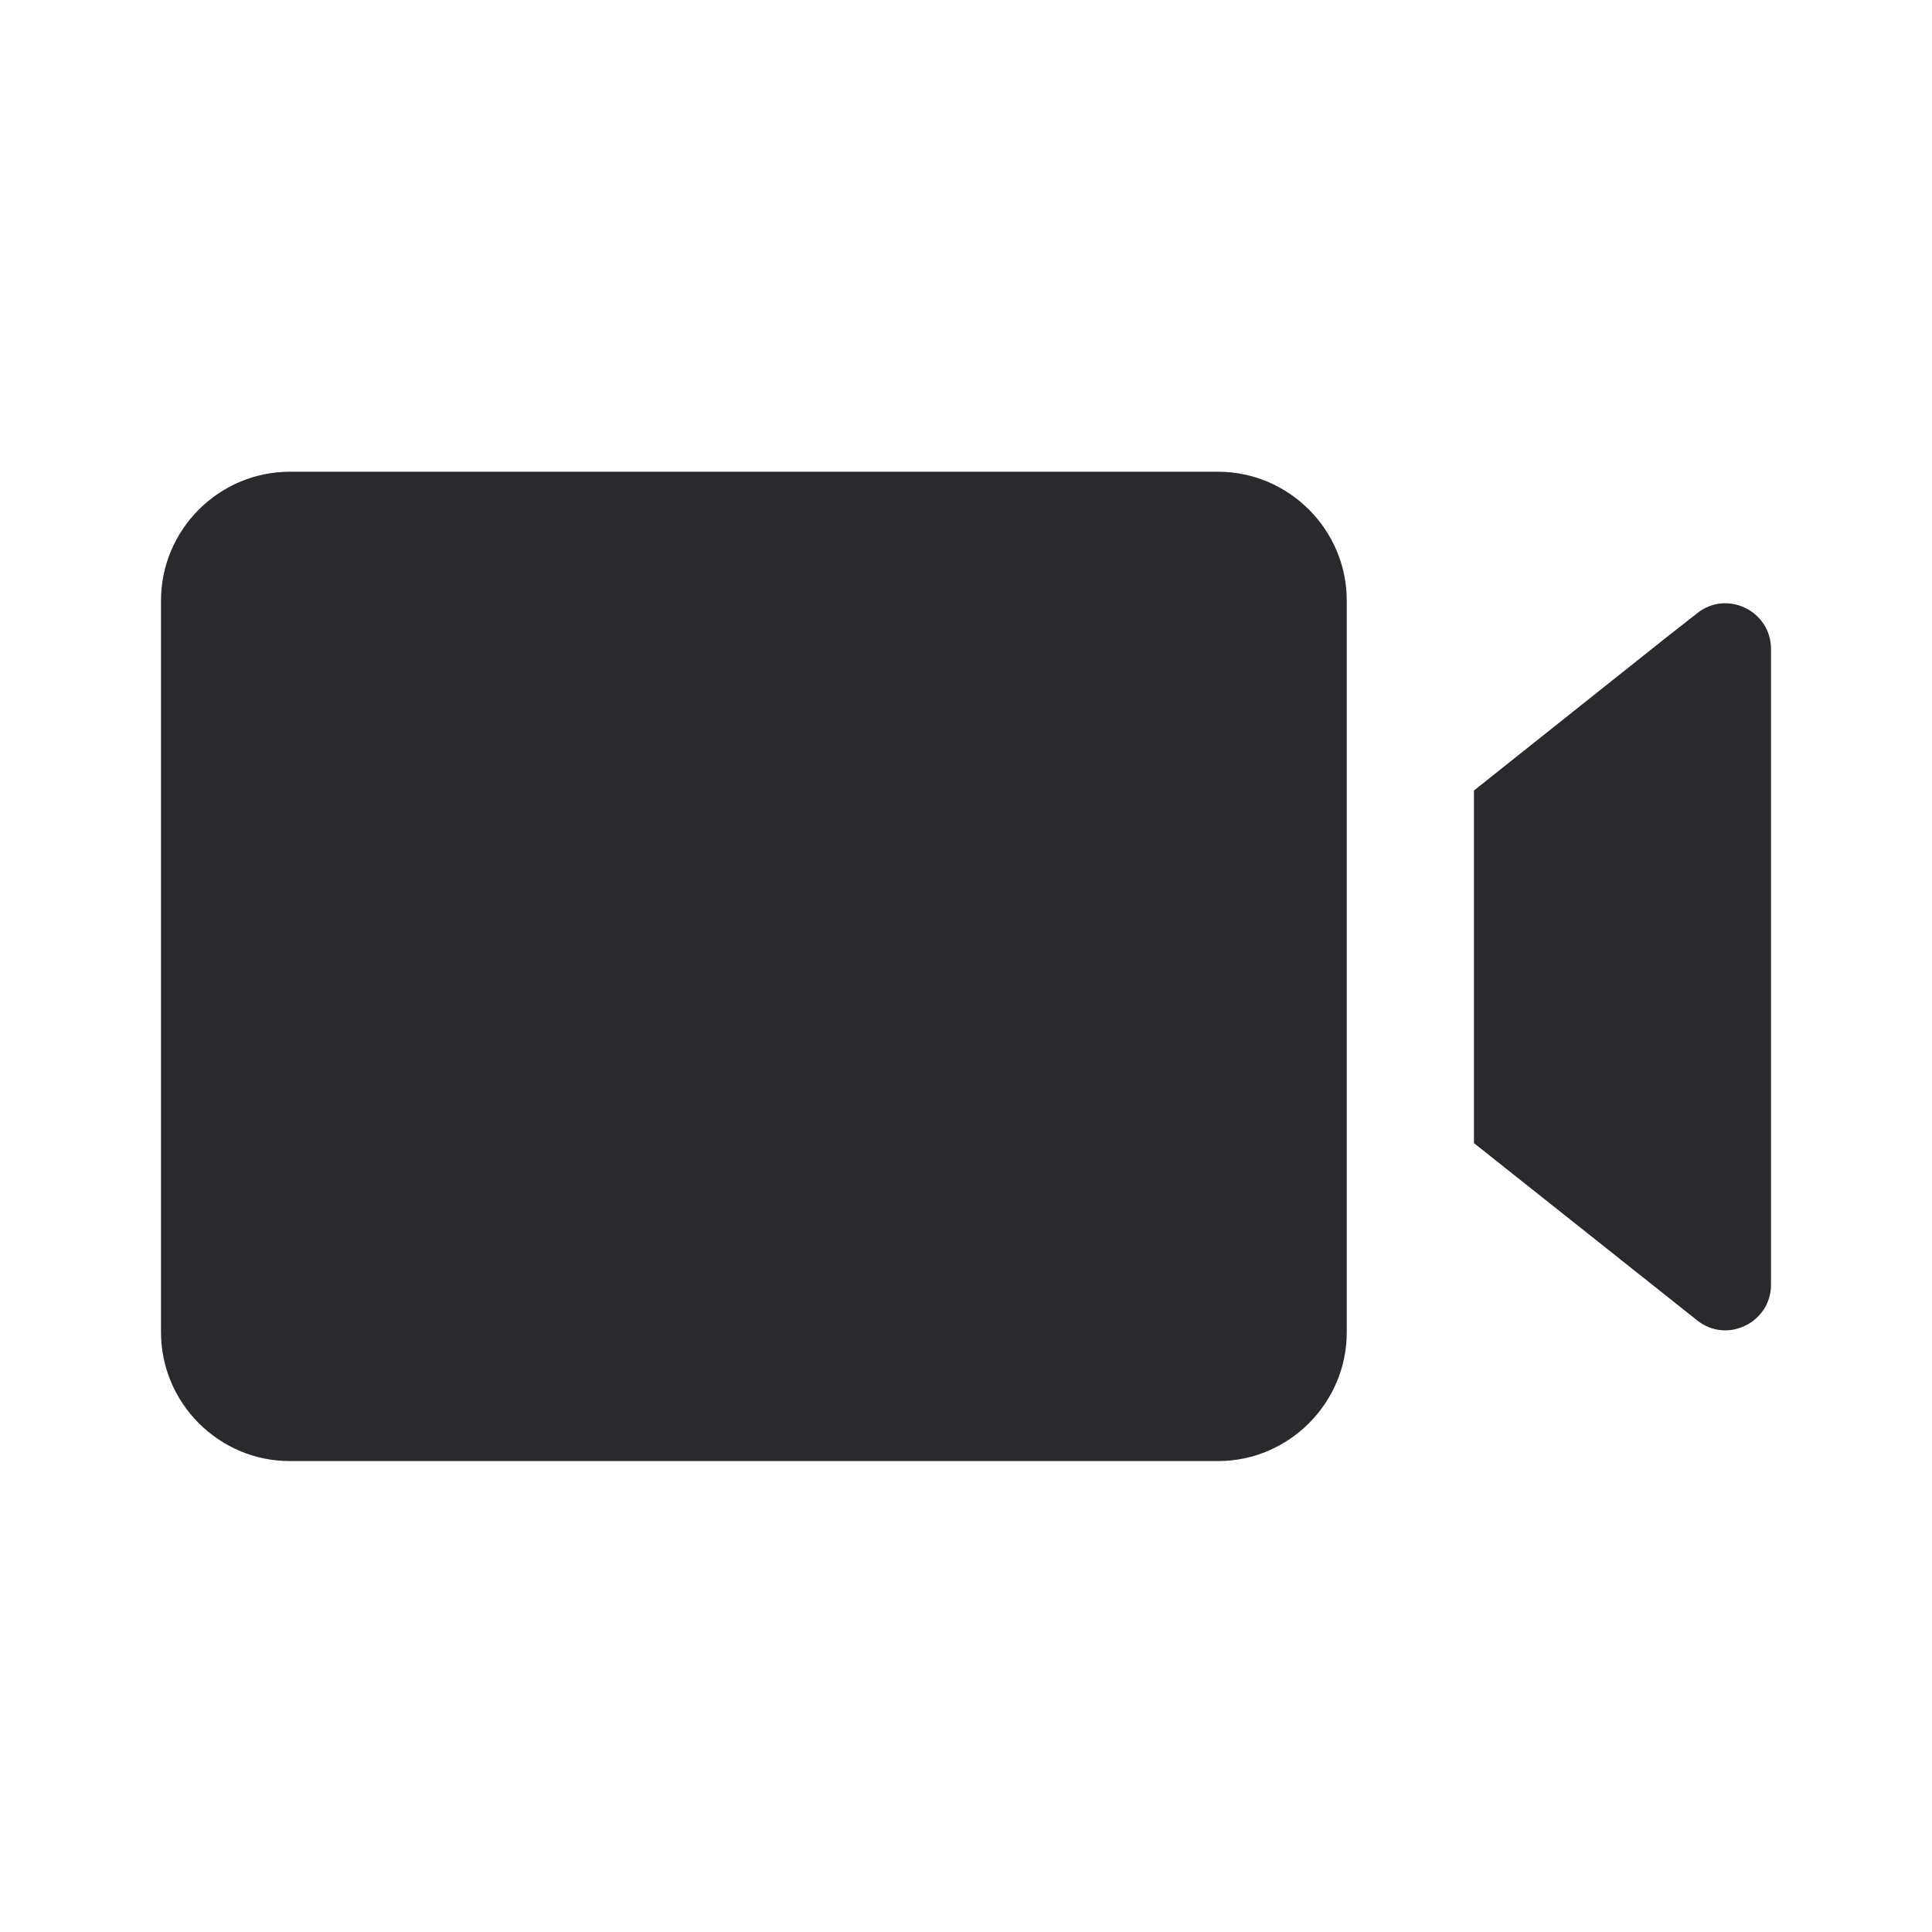
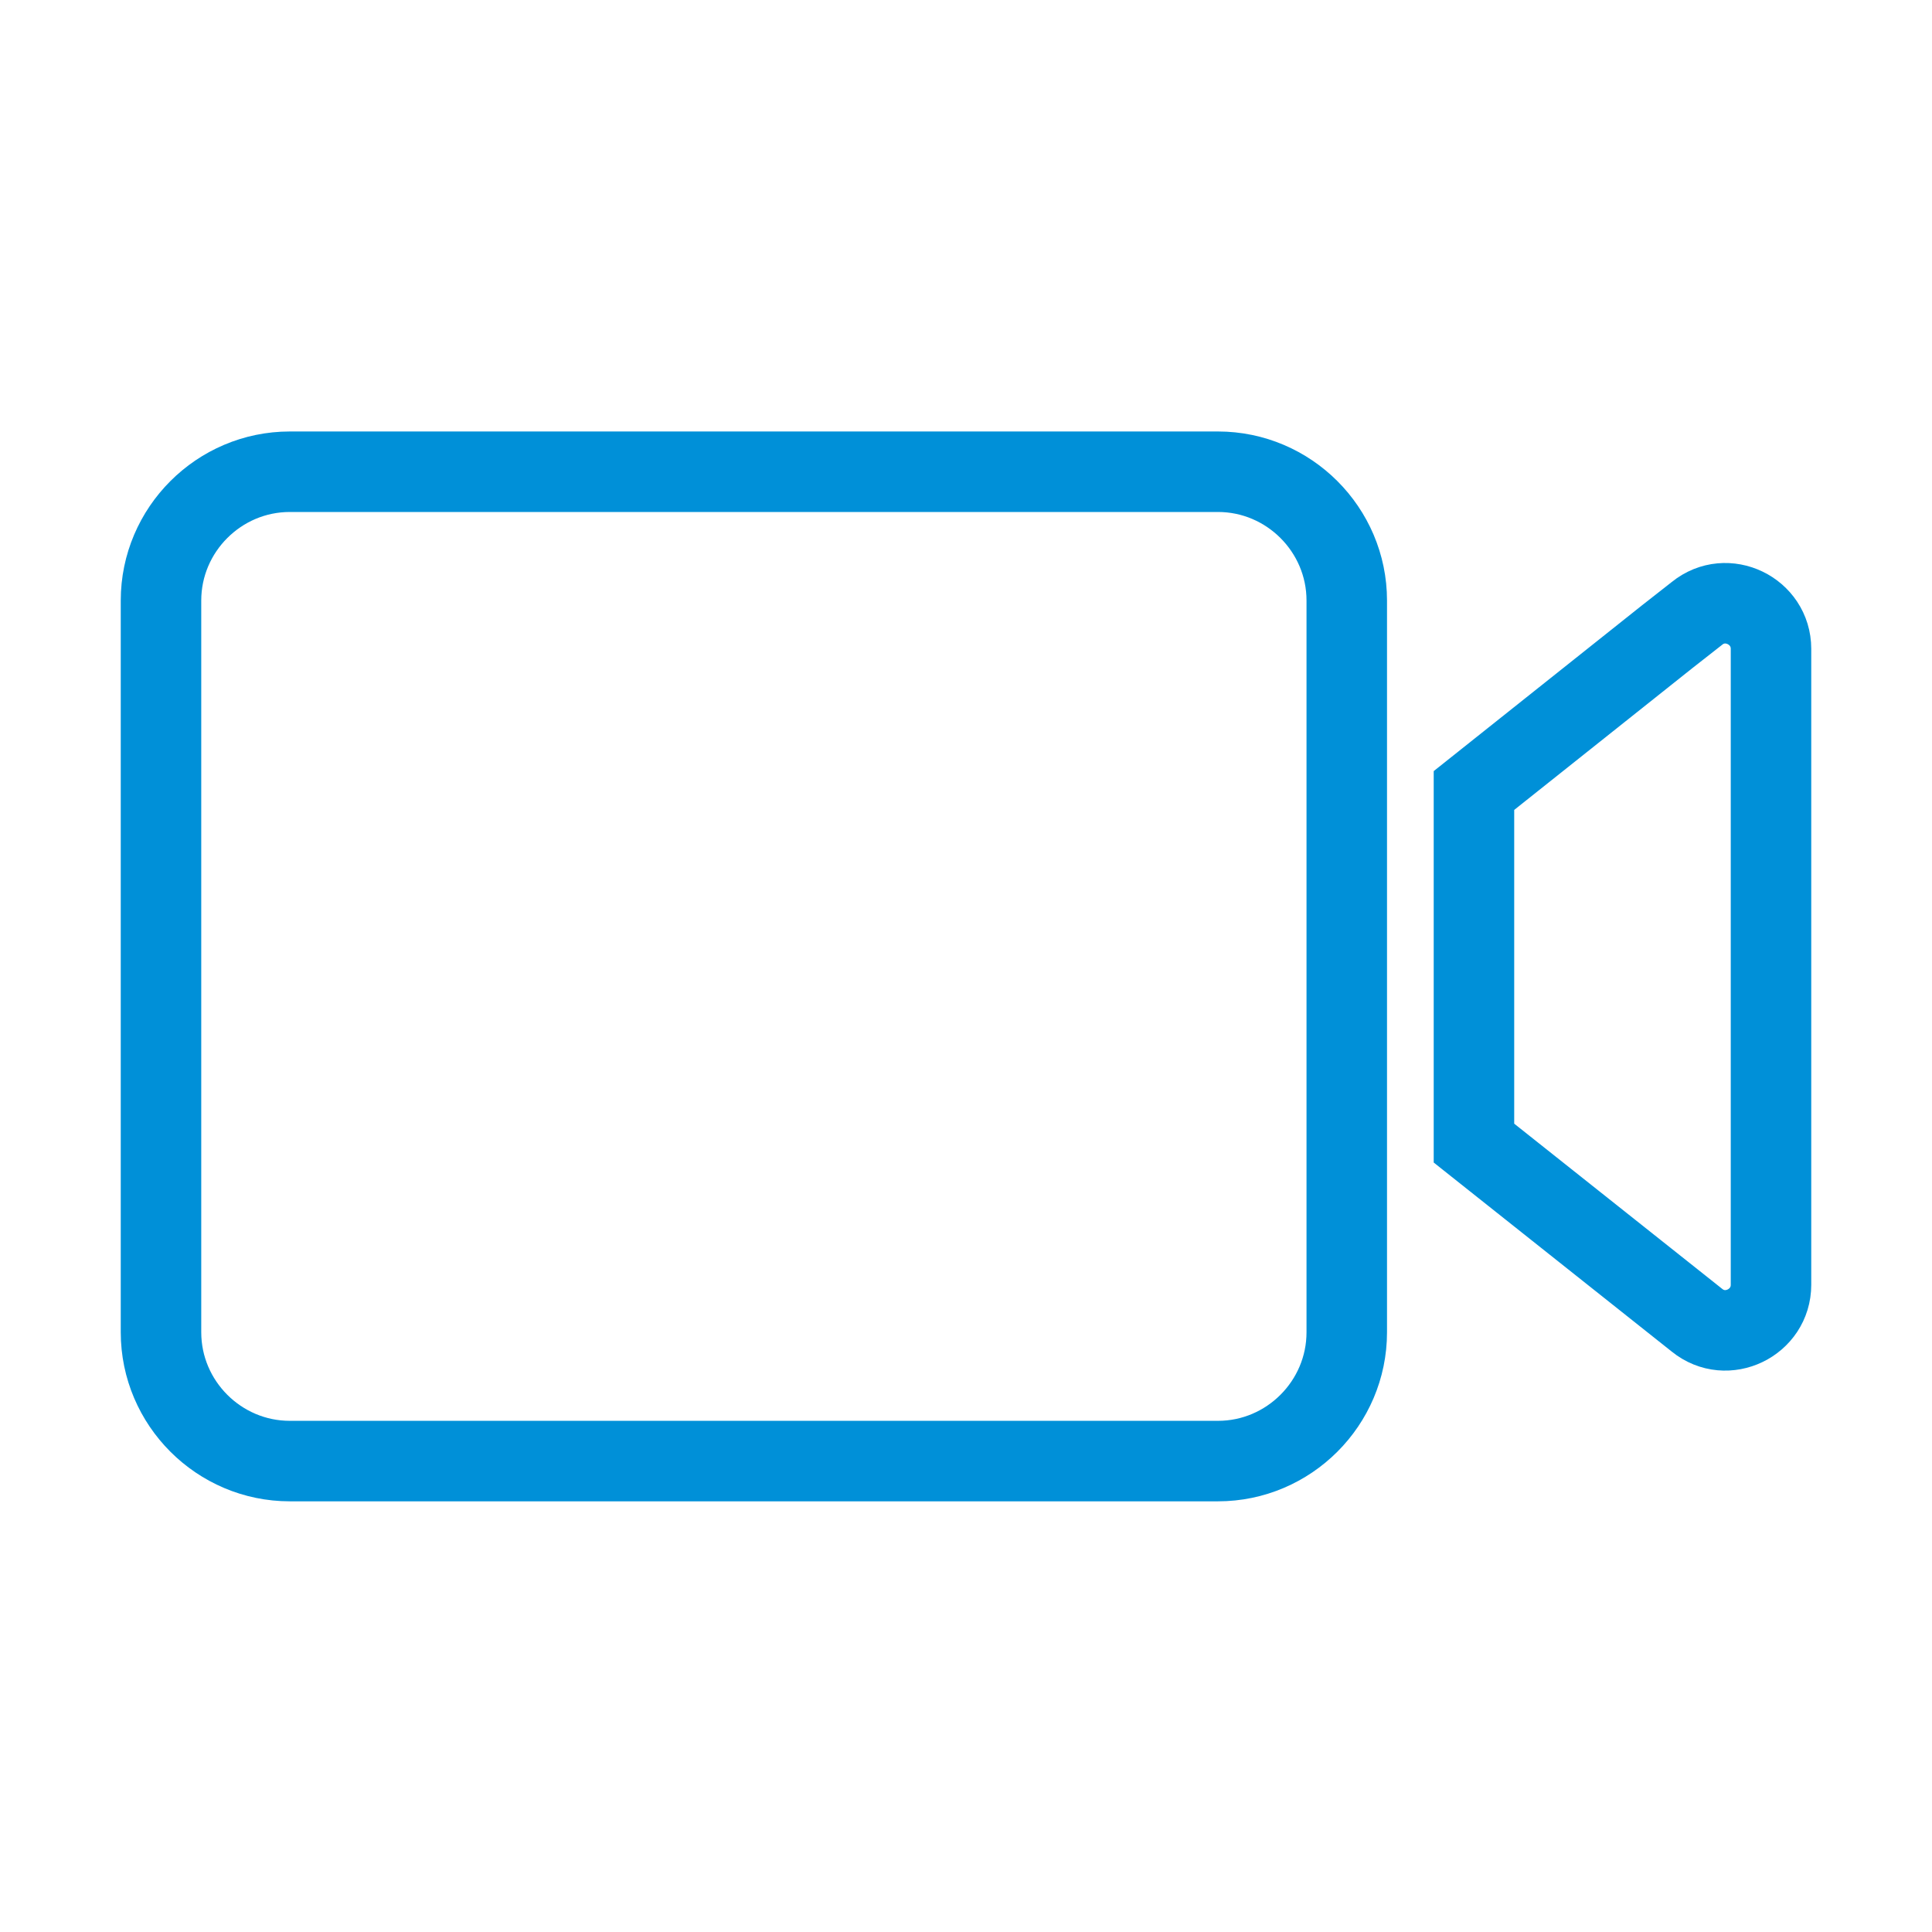
<svg xmlns="http://www.w3.org/2000/svg" id="Layer_1" version="1.1" viewBox="0 0 24 24">
  <defs>
    <style>
      .st0 {
-         fill: #2a2a2e;
+         fill: none;
+         stroke: #0090d8;
+         stroke-miterlimit: 10;
      }
    </style>
  </defs>
-   <path class="st0" d="M20.71,7.91l-2.4,1.91v4.38l2.77,2.2c.37.3.92.03.92-.44v-7.9c0-.47-.55-.74-.92-.44l-.37.29Z" />
+   <path class="st0" d="M20.71,7.91l-2.4,1.91v4.38l2.77,2.2c.37.3.92.03.92-.44v-7.9c0-.47-.55-.74-.92-.44,0,0-.37.29-.37.29Z" />
  <path class="st0" d="M15.13,5.86H3.6c-.88,0-1.6.72-1.6,1.6v9.09c0,.88.72,1.6,1.6,1.6h11.53c.88,0,1.6-.72,1.6-1.6V7.46c0-.88-.72-1.6-1.6-1.6h0Z" />
</svg>
